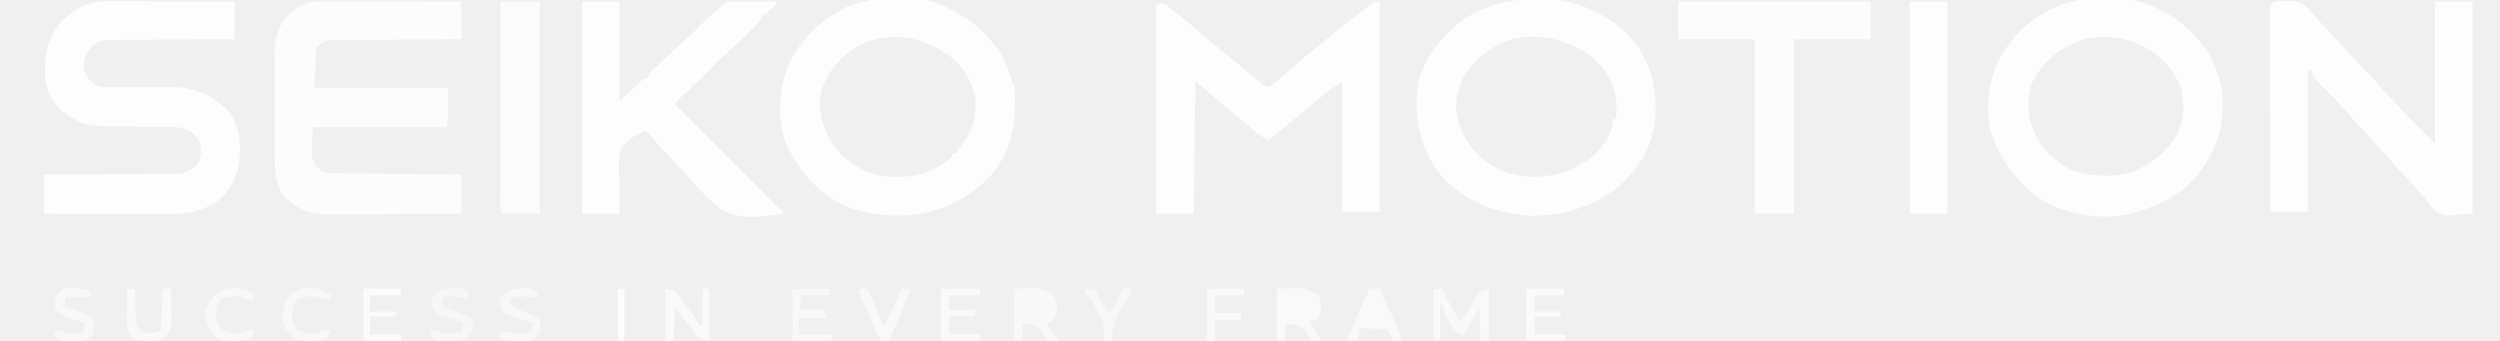
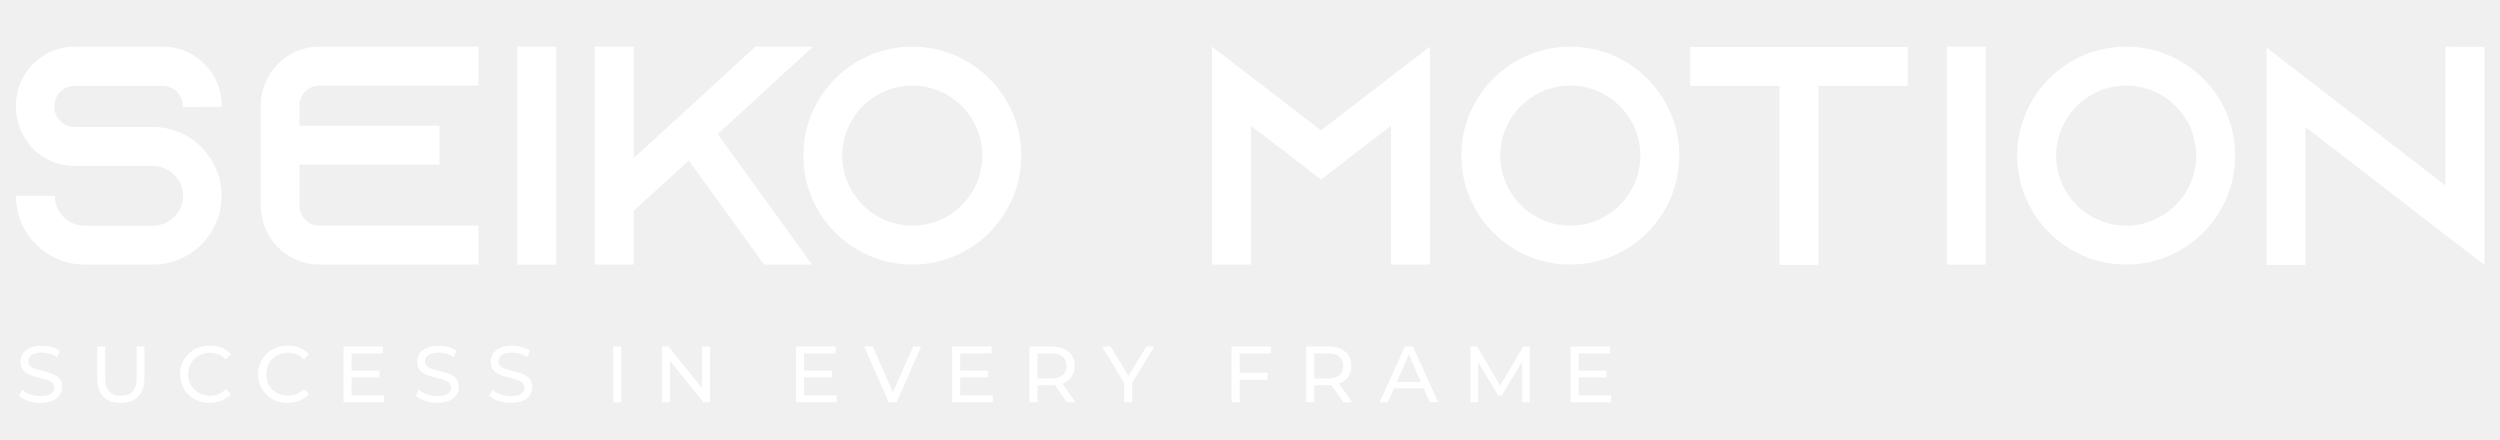
- <svg xmlns="http://www.w3.org/2000/svg" viewBox="200 315 1471 209" width="220" height="30">
-   <path d="M366.856 315.886h2.78c3.04 0 6.08.009 9.122.016l6.314.005q8.32.006 16.64.024 8.485.014 16.972.02c11.105.01 22.21.029 33.316.049v23l-7.54.044c-8.222.05-16.444.117-24.667.192-4.984.044-9.97.084-14.954.11q-7.217.04-14.434.117-2.753.025-5.505.035a873 873 0 0 0-7.713.07l-2.298-.005c-4.884.087-8.37.918-11.889 4.437l-1 25h82c0 15 0 15-1 24h-82c-1.244 20.2-1.244 20.2 5 27 3.136 1.568 6.493 1.18 9.938 1.205l2.484.03q4.074.047 8.148.081l5.642.063q7.433.082 14.865.153 7.58.077 15.161.161 14.88.161 29.762.307v24c-11.58.068-23.158.123-34.737.155-5.378.016-10.755.037-16.132.071-5.194.033-10.387.05-15.58.059q-2.967.008-5.932.032c-2.779.022-5.557.025-8.336.024l-2.452.032C358.773 446.32 351.3 442.83 344 436c-5.5-6.628-6.303-14.107-6.275-22.4l-.015-2.418a1205 1205 0 0 1-.01-7.838l-.014-5.491q-.01-5.739-.002-11.478c.006-4.89-.01-9.778-.034-14.667a2392 2392 0 0 1-.013-11.33q0-2.702-.015-5.405c-.013-2.525-.006-5.048.006-7.573l-.023-2.226c.086-8.627 3.425-15.96 9.395-22.174 6.803-5.28 11.263-7.149 19.856-7.114" fill="#fcfcfc" />
-   <path d="m1568.264 315.678 2.048.01 3.989-.051c5.92.581 8.807 3.156 12.574 7.55 4.114 4.699 8.34 9.27 12.625 13.813 4.197 4.457 8.366 8.928 12.437 13.5a189 189 0 0 0 9.946 10.32c1.864 1.92 3.62 3.883 5.375 5.903 3.73 4.293 7.588 8.454 11.492 12.59l2.104 2.233A683 683 0 0 0 1658 399l4 4v-87h23q.035 25.203.052 50.407.007 11.7.023 23.403.015 10.196.02 20.39 0 5.403.01 10.804c.009 4.014.009 8.027.009 12.04l.01 3.645-.004 3.293.003 2.88C1685 445 1685 445 1684 446c-16.14 1.54-16.14 1.54-21.793-1.504-2.006-2.046-3.6-4.125-5.207-6.496a203 203 0 0 0-3.313-3.75l-1.718-1.996c-2.384-2.73-4.829-5.4-7.282-8.067l-1.42-1.544-2.857-3.108c-10.102-10.998-10.102-10.998-14.66-16.285-4.078-4.7-8.363-9.207-12.62-13.743a374 374 0 0 1-10.626-11.82c-1.605-1.8-3.285-3.494-5.004-5.187-9.933-9.798-9.933-9.798-11.5-14.5h-2v87h-22c-1.657-1.657-1.13-3.61-1.134-5.89l-.013-3.208.002-3.55-.01-3.715q-.012-5.058-.012-10.116l-.008-8.432q-.013-9.944-.01-19.888-.001-10.27-.026-20.543-.019-8.805-.018-17.612.002-5.265-.013-10.53c-.011-3.913-.007-7.826 0-11.738-.007-1.17-.012-2.34-.018-3.544l.013-3.217-.002-2.806c.527-4.677 3.46-4.489 7.513-4.533m-1332.688.095h2.544c2.76 0 5.519.016 8.278.032l5.76.008c5.04.008 10.08.028 15.12.05 5.148.02 10.297.03 15.445.04 10.092.02 20.185.056 30.277.097v23l-7.432.028c-8.11.034-16.221.09-24.332.156-4.916.04-9.832.072-14.75.087-4.746.015-9.492.05-14.238.097q-2.713.023-5.428.024c-2.537.002-5.074.03-7.612.062l-2.258-.015c-5.114.102-7.998 1.362-11.95 4.561-3.673 4.157-4.645 7.416-4.39 12.82.76 4.245 3.081 6.989 6.194 9.822 2.727 1.686 4.392 1.724 7.584 1.711l3.27.011 3.526-.028q3.72.018 7.439.039 5.845.007 11.69-.015c3.77-.008 7.539.014 11.308.038l3.47-.04c13.496.121 24.124 5.045 33.686 14.376 6.23 7.129 7.88 17.802 7.434 27.067L316 412c-.07.86-.14 1.72-.21 2.605-1.217 9.583-6.104 18.147-13.77 24.118-8.96 5.666-17.264 7.438-27.687 7.39l-2.575.001q-4.187-.002-8.375-.016l-5.826-.005q-7.65-.006-15.299-.024-7.812-.014-15.625-.02-15.316-.016-30.633-.049v-24l7.891-.028c8.61-.034 17.219-.09 25.828-.156 5.22-.04 10.439-.072 15.658-.087 5.038-.015 10.076-.05 15.114-.097q2.88-.023 5.763-.024a726 726 0 0 0 8.079-.062l2.4.015c5.194-.097 8.119-1.175 12.267-4.561 3.162-3.69 3.524-7.079 3.352-11.785-.558-3.512-2.03-5.579-4.352-8.215-4.415-3.123-8-4.122-13.354-4.158l-3.319-.03-3.589-.023-7.517-.086q-5.928-.063-11.856-.104c-3.814-.028-7.626-.074-11.44-.122l-3.557-.01c-9.31-.14-15.751-1.837-23.368-7.467l-3-2.063c-5.55-4.685-9.55-12.749-10.177-19.977-.42-14.759.885-24.673 11.177-35.96 7.879-7.845 16.445-11.33 27.576-11.227M1015 316v129h-23v-80c-4.909 3.25-4.909 3.25-9.523 6.777l-1.882 1.537-1.97 1.623-4.238 3.47c-.722.59-1.443 1.183-2.186 1.792q-3.271 2.675-6.556 5.332l-2.138 1.731-4.014 3.248A507 507 0 0 0 947 401c-2.881-1.334-5.213-2.843-7.652-4.871l-2.084-1.724-2.202-1.842-2.287-1.9a1664 1664 0 0 1-16.455-13.87c-4.732-3.98-9.534-7.877-14.32-11.793l-1 81h-23V318c4-1 4-1 6.34.266l5.531 4.222c4.396 3.494 8.673 7.125 12.934 10.782 4.66 3.997 9.432 7.857 14.195 11.73a2045 2045 0 0 1 20.273 16.738L940 364l2.602 2.355c2.187 1.833 2.187 1.833 4.39 1.645 2.707-1.348 4.816-3.055 7.133-5l2.941-2.465c3.545-3.063 7.013-6.202 10.477-9.355 3.183-2.824 6.494-5.458 9.836-8.09 2.853-2.275 5.643-4.615 8.433-6.965C992.069 330.893 998.49 325.91 1005 321l2.27-1.738c4.364-3.262 4.364-3.262 7.73-3.262m-489 0h23v61c4.81-4.208 9.226-8.135 13.555-12.715C564 363 564 363 566 363l.777-1.8c1.34-2.41 2.66-3.649 4.785-5.387a131 131 0 0 0 8.938-8.313c3.382-3.429 6.88-6.62 10.535-9.754 2.774-2.465 5.343-5.114 7.945-7.758 2.649-2.607 5.433-5.032 8.258-7.445 1.787-1.516 1.787-1.516 3.367-3.242C612 318 612 318 614 318v-2h31v2a263 263 0 0 1-5 4l-1 2h-2l-.814 1.8c-1.191 2.21-2.388 3.646-4.163 5.407l-1.785 1.78-1.863 1.825-1.793 1.792a181 181 0 0 1-9.457 8.755c-5.632 4.87-10.75 10.256-15.941 15.584-.77.78-1.54 1.561-2.332 2.366l-2.1 2.15C595 367 595 367 593 367v2c-1.68 1.621-1.68 1.621-3.875 3.438-2.587 2.146-4.237 3.73-6.125 6.562l2.168 2.168C641 437 641 437 643.681 439.743c2.3 2.377 2.3 2.377 5.319 4.257v2c-12.54 1.958-27.734 4.33-38.722-3.377-7.511-5.92-13.89-13.104-20.186-20.265-2.793-3.137-5.688-6.178-8.574-9.23A803 803 0 0 1 565 395c-8.61 4.126-8.61 4.126-15 11-1.94 6.608-1.357 13.754-1.187 20.563q.01 2.829.005 5.658c-.006 4.598.09 9.178.182 13.779h-23z" fill="#fdfdfd" />
-   <path fill="#fdfdfd" fill-rule="evenodd" d="M1109.544 314.664c2.216.024 4.431.02 6.647.014 19.195.074 36.695 8.096 50.75 21.174 13.125 13.697 17.576 29.93 17.227 48.312-.522 16.554-7.655 30.664-19.41 42.316-15.614 14.265-36.778 21.381-57.863 20.747-21.024-1.646-38.547-8.037-53.207-23.477-13.393-16.082-17.15-33.235-15.688-53.75 1.906-15.945 12.694-30 24.648-40.188 14.125-10.886 29.255-15.35 46.896-15.148m-367.317 1.883C753.94 320.826 764.38 326.924 773 336l2.203 2.285c7.245 7.822 11.113 14.75 14 25.055.537 2.559.537 2.559 1.797 3.66 1.513 19.962-.417 39.154-13.911 54.896C772 427.494 766.529 432.159 760 436l-3.07 1.836c-19.443 10.691-41.557 11.612-62.704 5.853C675.3 437.831 662.034 424.108 653 407c-7.382-14.094-6.799-32.311-2.32-47.246 6.583-18.718 20.169-31.43 37.504-40.54 4.023-1.735 8.106-2.753 12.382-3.671 13.348-2.978 28.302-2.973 41.66 1.004M1505 328c14.304 11.125 24.016 25.377 26.477 43.512 1.652 18.393-2.26 33.75-13.477 48.488-.56.737-1.121 1.475-1.7 2.234-8.297 10.09-19.107 16.416-31.3 20.766l-2.469.93c-18.153 6.527-39.72 4.321-56.906-3.743-17.992-9.623-28.518-24.465-35.625-43.187-4.26-14.585-1.513-32.517 5-46 9.1-16.466 22.665-27.796 40.348-33.957 24.417-6.973 49.088-4.204 69.652 10.957m-358.84 22.691c7.639 7.236 13.507 16.33 14.016 26.989.01 3.446-.044 6.877-.176 10.32h-2l-.125 2.875c-1.222 8.383-7.43 15.95-13.875 21.125-3.232 2.21-6.55 4.151-10 6l-3.25 1.75c-13.707 4.569-29.431 5.258-42.687-.875-12.629-6.746-20.803-16.15-25.063-29.875-2.51-9.128-.584-17.43 3-26 6.978-12.24 16.955-19.122 30-24 17.752-3.916 35.847.484 50.16 11.691m-393.031 0c7.503 6.966 13.325 16.237 14.117 26.497.43 12.073-2.785 19.581-10.246 28.812l-2 3h-2v2c-9.907 8.878-20.74 12.42-33.75 12.5l-2.652.02c-12.456-.244-23.72-5.84-32.598-14.52-8.212-10.09-12.975-20.923-12-34 1.933-12.469 9.038-21.572 19-29 19.87-13.445 43.997-9.714 62.129 4.691m730.684-7.066c8.442 5.083 15.765 11.476 20.187 20.375l1.813 3.5c3.04 8.858 2.255 20.388-1.344 28.898-5.4 9.564-12.618 16.453-22.407 21.29l-1.802.931c-10.958 5.473-26.94 4.923-38.522 1.479-11.806-4.733-20.501-13.1-25.773-24.637-3.753-9.572-4.655-19.842-1.027-29.586 5.796-12.456 16.35-20.855 28.937-25.812 12.984-4.244 27.74-2.64 39.938 3.562" />
-   <path d="M1198 316h118v23h-47v107h-24V339h-47z" fill="#fcfcfc" />
-   <path d="M476 316h24v130h-23c-1-1-1-1-1.123-3.138l.003-2.88-.004-3.293.01-3.644v-3.814q.001-5.19.013-10.381c.006-3.613.006-7.226.008-10.839q.005-10.27.021-20.537.016-11.688.022-23.376.016-24.049.05-48.098" fill="#fbfbfb" />
-   <path d="M1340 316h23v130h-23z" fill="#fdfdfd" />
-   <path d="m952 492 8.563-.25 2.654-.11c5.776-.081 9.068.986 13.783 4.36 2.484 3.726 2.38 5.587 2 10-1.25 2.875-1.25 2.875-3 5l-4 1 7 12h-5c-1.668-1.934-1.668-1.934-3.187-4.437-2.554-3.614-2.554-3.614-6.485-5.383-3.06-.315-3.06-.315-7.328-.18v10h-5z" fill="#f9f9f9" />
-   <path d="m791 492 8.125-.187 2.524-.083c4.865-.054 8.132.588 12.351 3.27 2.48 2.975 2.972 4.682 3.313 8.563-.291 3.197-.476 4.866-2.313 7.437a154 154 0 0 1-4 3l1.531 1.934 1.969 2.504 1.969 2.496C818 523 818 523 818 524c-2.562.563-2.562.563-6 0-1.64-1.969-1.64-1.969-3.312-4.437-2.42-3.532-2.42-3.532-6.133-5.383-2.75-.314-2.75-.314-6.555-.18v11h-5z" fill="#f9f8f8" />
-   <path d="M1048 492h5l11 20c2.381-2.381 3.694-3.946 5.305-6.758l1.27-2.144a416 416 0 0 0 2.577-4.47l1.278-2.136 1.132-1.957C1077 493 1077 493 1082 492v32h-5l-1-20-10 17c-4.556-2.278-5.917-4.664-8.25-8.937l-1.102-1.92c-1.625-2.906-2.648-4.763-2.648-8.143h-2v22h-4zm-39 0h6a3872 3872 0 0 1 5.554 12.225q.944 2.08 1.892 4.159 1.362 2.985 2.71 5.98l1.65 3.633C1028 521 1028 521 1028 524h-5l-3-7-17-1-1 5-1 3h-6l.828-2.059q1.25-3.139 2.469-6.289c3.179-8.127 6.642-15.918 10.703-23.652" fill="#f9f9f9" />
-   <path d="M577 492c5.627 1.125 5.627 1.125 8.48 4.895l1.838 2.396 1.87 2.522 1.904 2.486c2.628 3.466 5.064 6.746 6.908 10.701h2v-23h4v32c-5.626-1.125-5.626-1.125-8.48-4.71l-1.838-2.274-1.87-2.391-1.904-2.367c-2.423-3.028-4.756-6.03-6.908-9.258l-1 22h-5z" fill="#fafafa" />
-   <path d="M655 492h23v4h-18v9h15l1 5h-17v10h20v4h-24z" fill="#f8f8f8" />
-   <path d="M746 492h24v4h-19v9h16v4h-16v11h19v4h-24zm-499 0h5l.028 2.048c.054 3.068.138 6.135.222 9.202l.043 3.223.098 3.105.063 2.857c.7 3.29 1.923 4.514 4.546 6.565 3.556.37 6.59.05 10-1a57.4 57.4 0 0 0 1.316-10.082l.127-2.822.12-2.909.13-2.966q.159-3.61.307-7.221h5c.117 3.875.187 7.749.25 11.625l.102 3.316c.076 6.334.032 10.312-4.352 15.059-3.52 2.347-5.2 2.327-9.375 2.375l-3.398.086c-3.909-.558-5.468-1.682-8.227-4.461-2.06-3.269-2.236-5.813-2.195-9.64l.02-3.243.05-3.367.027-3.414q.036-4.168.098-8.336" fill="#f9f9f9" />
-   <path d="M1105 492h23v4h-18v10h16v3h-16v11h19v4h-24z" fill="#fafaf9" />
-   <path d="m446.563 491.563 3.378.003c3.269.464 4.664 1.226 7.059 3.434l-2 3-2-1a92 92 0 0 0-5.5-.187l-2.969-.043c-2.7-.027-2.7-.027-4.531 2.23.04 2.073.04 2.073 1 4a90 90 0 0 0 8 3c8.157 3.073 8.157 3.073 10 6 .5 2.875.5 2.875 0 6-2.173 2.573-3.98 4.49-7 6-2.267.15-4.54.221-6.812.25l-3.708.078c-3.673-.346-5.524-1.189-8.48-3.328l1-4c3.875.875 3.875.875 5 2 2.186.073 4.375.084 6.563.063l3.628-.028L452 519c.68-2.397.68-2.397 1-5-3.204-3.204-7.522-3.592-11.836-4.707-3.685-1.506-5.094-2.926-7.164-6.293-.062-3.562-.062-3.562 1-7 3.734-3.788 6.301-4.529 11.563-4.437" fill="#f8f7f7" />
-   <path d="m488.875 491.813 3.18-.043c2.88.225 4.507.74 6.945 2.23l-1 4-3-1a97 97 0 0 0-5.562-.187l-2.942-.043c-2.67-.022-2.67-.022-4.496 2.23-.042 2.06-.042 2.06 1 4 2.102 1.256 2.102 1.256 4.688 2.063l2.726.996c.853.31 1.707.62 2.586.941 5.83 2.66 5.83 2.66 7 5 .438 3.313.438 3.313 0 7-2.203 2.664-4.91 4.455-8 6-6.064.567-10.721.334-16-3v-4l2.148.492c2.89.515 5.546.641 8.477.633l2.852.008c2.65-.028 2.65-.028 5.523-1.133l1-5-1.906-.55c-15.495-4.551-15.495-4.551-18.094-8.45-.437-2.875-.437-2.875 0-6 4.187-4.958 6.528-6.149 12.875-6.187" fill="#f8f8f8" />
-   <path d="M392 492h23v4h-19v10h16v3h-16v11h19v4h-23z" fill="#fbfbfb" />
-   <path d="m214.375 491.813 3.46-.043c3.004.218 4.644.66 7.165 2.23l-1 3-3.027-.035c-1.29-.01-2.581-.018-3.91-.027l-3.903-.036c-3.023-.267-3.023-.267-4.16 1.098a100 100 0 0 0 0 5l2.5.813L215 505l2.074.695 2.113.743 1.981.683c2.158 1.036 3.37 1.979 4.832 3.879.469 2.121.469 2.121.5 4.438l.094 2.308c-.909 3.448-2.583 4.449-5.594 6.254-3.375.496-3.375.496-7 .438l-3.625-.004c-3.55-.456-5.49-1.374-8.375-3.434l1-4 2.313 1c4.902 1.33 9.631 1.37 14.687 1 1.296-1.066 1.296-1.066 1.063-3.562L221 513c-.964-.315-1.928-.63-2.922-.953l-3.828-1.297-1.922-.621c-4-1.375-6.705-2.777-9.328-6.129-.541-3.633-.24-5.508 1.375-8.812 2.847-3.833 5.432-3.35 10-3.375M319 492c2.58 1.06 3.92 2.098 6 4l-1 3c-4.75-.875-4.75-.875-7-2-4.508-.631-8.69-.75-12.562 1.875-2.993 3.837-3.133 6.006-2.836 10.75.51 3.046 1.406 5.014 3.398 7.375 4.245 2.83 8.015 2.422 13 2 2.867-.96 2.867-.96 5-2l2 1c-.995 2.713-1.585 3.792-4.21 5.11-6.053 1.932-12.527 1.94-18.29-.735-4.487-4.263-7.113-8.163-7.598-14.36.238-4.906 2.42-8.253 5.598-11.827 5.862-5.13 10.938-4.985 18.5-4.188m53 4-1 3c-4.75-.875-4.75-.875-7-2-4.788-.67-8.19-.398-12.562 1.75-2.797 2.726-2.977 5.442-3.188 9.25.211 3.808.39 6.524 3.188 9.25 4.325 2.125 7.818 2.608 12.562 1.75l3-2c2.688.375 2.688.375 5 1-1 3-1 3-3.375 4.688-6.027 2.182-11.89 2.173-18 .25-4.488-3.313-7.201-6.19-8.074-11.852-.221-6.144.115-10.391 4.449-15.086 6.724-6.5 18.21-5.571 25 0" fill="#f8f8f8" />
-   <path d="M696 492h5l10 23c2.42-4.034 4.26-7.75 6.063-12.062 3.144-7.498 3.144-7.498 4.937-10.938h5c-.654 2.885-1.552 5.508-2.707 8.23l-1.03 2.436-1.076 2.522-1.04 2.462A878 878 0 0 1 714 524h-5a482 482 0 0 1-9.875-22.187l-.94-2.25C696 494.243 696 494.243 696 492" fill="#f9f9f9" />
-   <path d="M909 492h23v4h-18v11h16v4h-16v13h-5z" fill="#faf9f9" />
-   <path d="M834 492h6l8 14h2l8-14h5c-1.303 3.753-3.147 6.856-5.326 10.166-4.707 7.223-7.086 12.983-6.674 21.834h-5l.168-2.21c.068-11.064-5.105-18.335-11.174-27.23C834 493 834 493 834 492" fill="#f8f8f7" />
-   <path d="M548 492h4v32h-4z" fill="#fdfcfc" />
+ <svg xmlns="http://www.w3.org/2000/svg" id="Layer_1" version="1.1" viewBox="0 0 432.97 76.06">
+   <defs>
+     <style>
+       .st0 {
+         fill: #fff;
+       }
+     </style>
+   </defs>
+   <g>
+     <path class="st0" d="M31.64,18.54v-.22c0-1.89-1.56-3.45-3.45-3.45h-15.31c-1.89,0-3.45,1.56-3.45,3.45v.22c0,1.89,1.56,3.45,3.45,3.45h13.58c3.5,0,6.63,1.51,8.79,3.88.16.16.27.32.43.49,1.67,2.05,2.7,4.69,2.7,7.55,0,6.58-5.34,11.91-11.91,11.91h-11.81c-6.58,0-11.91-5.34-11.91-11.91h6.74c0,2.86,2.32,5.18,5.17,5.18h11.81c2.86,0,5.23-2.32,5.23-5.18s-2.37-5.17-5.23-5.17h-13.58c-2.75,0-5.23-1.08-7.06-2.86-.49-.49-.92-1.02-1.29-1.62-1.13-1.62-1.78-3.61-1.78-5.77v-.22c0-5.61,4.53-10.19,10.14-10.19h15.31c5.61,0,10.19,4.58,10.19,10.19v.22l-6.74.05Z" />
+     <path class="st0" d="M51.86,18.27v3.5h24.26v6.74h-24.26v7.12c0,1.89,1.56,3.45,3.45,3.45h27.55v6.74h-27.55c-5.61,0-10.14-4.58-10.14-10.19v-17.36c0-5.61,4.53-10.19,10.14-10.19h27.55v6.74h-27.55c-1.89,0-3.45,1.56-3.45,3.45Z" />
+     <path class="st0" d="M89.59,45.82V8.08h6.74v37.74h-6.74Z" />
+     <path class="st0" d="M124.31,23.23l16.33,22.59h-8.3l-13.05-18.01-9.54,8.68v9.33h-6.74V8.08h6.74v19.3l5.55-5.07,5.01-4.58,10.51-9.65h9.97l-16.5,15.15Z" />
+     <path class="st0" d="M176.87,26.95c0,10.4-8.46,18.87-18.87,18.87s-18.87-8.46-18.87-18.87,8.46-18.87,18.87-18.87,18.87,8.46,18.87,18.87ZM170.13,26.95c0-6.68-5.44-12.13-12.13-12.13s-12.13,5.45-12.13,12.13,5.44,12.13,12.13,12.13,12.13-5.45,12.13-12.13Z" />
+     <path class="st0" d="M247.65,8.08v37.74h-6.74v-24.04l-6.63,5.07-5.5,4.26-5.5-4.26-6.63-5.07v24.04h-6.74V8.08l6.74,5.17,12.13,9.33,12.13-9.33,6.74-5.17Z" />
+     <path class="st0" d="M290.83,26.95c0,10.4-8.46,18.87-18.87,18.87s-18.87-8.46-18.87-18.87,8.46-18.87,18.87-18.87,18.87,8.46,18.87,18.87ZM284.09,26.95c0-6.68-5.44-12.13-12.13-12.13s-12.13,5.45-12.13,12.13,5.44,12.13,12.13,12.13,12.13-5.45,12.13-12.13Z" />
+     <path class="st0" d="M330.39,8.14v6.74h-15.47v31h-6.74V14.88h-15.47v-6.74h37.68Z" />
+     <path class="st0" d="M337.18,45.82V8.08h6.74v37.74h-6.74Z" />
+     <path class="st0" d="M387.1,26.95c0,10.4-8.46,18.87-18.87,18.87s-18.87-8.46-18.87-18.87,8.46-18.87,18.87-18.87,18.87,8.46,18.87,18.87ZM380.36,26.95c0-6.68-5.44-12.13-12.13-12.13s-12.13,5.45-12.13,12.13,5.44,12.13,12.13,12.13,12.13-5.45,12.13-12.13Z" />
+     <path class="st0" d="M430.28,8.14v37.74l-6.74-5.17-24.26-18.71v23.88h-6.74V8.25l6.74,5.18,24.26,18.71V8.08l6.74.05Z" />
+   </g>
+   <g>
+     <path class="st0" d="M7.02,69.78c-.74,0-1.44-.11-2.11-.34-.67-.23-1.2-.52-1.59-.88l.51-1.08c.37.32.84.59,1.41.8.57.21,1.17.32,1.78.32.56,0,1.02-.06,1.37-.19s.61-.31.77-.53c.17-.23.25-.48.25-.77,0-.33-.11-.6-.32-.8-.22-.2-.5-.37-.84-.49-.35-.12-.73-.23-1.14-.33-.41-.09-.83-.2-1.25-.32s-.8-.28-1.15-.48-.62-.45-.84-.78-.32-.75-.32-1.26.13-.96.39-1.38c.26-.42.67-.75,1.22-1.01.55-.25,1.25-.38,2.09-.38.56,0,1.12.07,1.67.22s1.03.36,1.44.64l-.46,1.11c-.41-.28-.85-.48-1.31-.6-.46-.12-.91-.19-1.34-.19-.54,0-.99.07-1.34.21-.35.14-.61.32-.77.55-.16.23-.24.49-.24.77,0,.34.11.61.32.81.22.2.5.36.84.48.35.12.73.23,1.14.33.41.1.83.21,1.25.32.42.12.8.28,1.15.47s.62.45.84.77.32.74.32,1.24-.13.94-.4,1.36c-.27.42-.68.76-1.24,1.01-.56.25-1.26.38-2.11.38Z" />
+     <path class="st0" d="M20.93,69.78c-1.27,0-2.27-.36-3-1.09s-1.09-1.79-1.09-3.19v-5.5h1.38v5.44c0,1.08.24,1.87.71,2.36s1.14.75,2.01.75,1.55-.25,2.02-.75.71-1.29.71-2.36v-5.44h1.34v5.5c0,1.4-.36,2.46-1.08,3.19-.72.73-1.72,1.09-3,1.09Z" />
+     <path class="st0" d="M36.32,69.78c-.74,0-1.42-.12-2.04-.37-.62-.24-1.16-.59-1.62-1.04-.46-.45-.81-.97-1.07-1.57-.26-.6-.39-1.26-.39-1.98s.13-1.38.39-1.98c.26-.6.62-1.12,1.08-1.57.46-.45,1-.79,1.62-1.04s1.3-.37,2.04-.37,1.43.13,2.07.38c.63.25,1.17.63,1.61,1.13l-.9.87c-.37-.39-.78-.67-1.24-.86s-.95-.28-1.48-.28-1.05.09-1.51.28-.87.44-1.21.77-.61.73-.79,1.18c-.19.46-.28.95-.28,1.48s.09,1.03.28,1.49c.19.46.45.85.79,1.18.34.33.74.59,1.21.77.46.18.97.28,1.51.28s1.02-.09,1.48-.28.88-.48,1.24-.88l.9.87c-.44.5-.98.88-1.61,1.13s-1.32.39-2.08.39Z" />
+     <path class="st0" d="M49.83,69.78c-.74,0-1.42-.12-2.04-.37-.62-.24-1.16-.59-1.62-1.04-.46-.45-.81-.97-1.07-1.57-.26-.6-.39-1.26-.39-1.98s.13-1.38.39-1.98c.26-.6.62-1.12,1.08-1.57.46-.45,1-.79,1.62-1.04s1.3-.37,2.04-.37,1.43.13,2.07.38c.63.25,1.17.63,1.61,1.13l-.9.87c-.37-.39-.78-.67-1.24-.86s-.95-.28-1.48-.28-1.05.09-1.51.28-.87.44-1.21.77-.61.73-.79,1.18c-.19.46-.28.95-.28,1.48s.09,1.03.28,1.49c.19.46.45.85.79,1.18.34.33.74.59,1.21.77.46.18.97.28,1.51.28s1.02-.09,1.48-.28.88-.48,1.24-.88l.9.87c-.44.5-.98.88-1.61,1.13s-1.32.39-2.08.39Z" />
+     <path class="st0" d="M59.5,69.67v-9.67h6.83v1.2h-5.44v7.27h5.64v1.2h-7.02ZM60.76,65.35v-1.17h4.97v1.17h-4.97Z" />
+     <path class="st0" d="M75.72,69.78c-.74,0-1.44-.11-2.11-.34-.67-.23-1.2-.52-1.59-.88l.51-1.08c.37.32.84.59,1.41.8.57.21,1.17.32,1.78.32.56,0,1.02-.06,1.37-.19s.61-.31.77-.53c.17-.23.25-.48.25-.77,0-.33-.11-.6-.32-.8-.22-.2-.5-.37-.84-.49-.35-.12-.73-.23-1.14-.33-.41-.09-.83-.2-1.25-.32s-.8-.28-1.15-.48-.62-.45-.84-.78-.32-.75-.32-1.26.13-.96.39-1.38c.26-.42.67-.75,1.22-1.01.55-.25,1.25-.38,2.09-.38.56,0,1.12.07,1.67.22s1.03.36,1.44.64l-.46,1.11c-.41-.28-.85-.48-1.31-.6-.46-.12-.91-.19-1.34-.19-.54,0-.99.07-1.34.21-.35.14-.61.32-.77.55-.16.23-.24.49-.24.77,0,.34.11.61.32.81.22.2.5.36.84.48.35.12.73.23,1.14.33.41.1.83.21,1.25.32.42.12.8.28,1.15.47s.62.45.84.77.32.74.32,1.24-.13.94-.4,1.36c-.27.42-.68.76-1.24,1.01-.56.25-1.26.38-2.11.38Z" />
+     <path class="st0" d="M88.45,69.78c-.74,0-1.44-.11-2.11-.34-.67-.23-1.2-.52-1.59-.88l.51-1.08c.37.32.84.59,1.41.8.57.21,1.17.32,1.78.32.56,0,1.02-.06,1.37-.19s.61-.31.77-.53c.17-.23.25-.48.25-.77,0-.33-.11-.6-.32-.8-.22-.2-.5-.37-.84-.49-.35-.12-.73-.23-1.14-.33-.41-.09-.83-.2-1.25-.32s-.8-.28-1.15-.48-.62-.45-.84-.78-.32-.75-.32-1.26.13-.96.39-1.38c.26-.42.67-.75,1.22-1.01.55-.25,1.25-.38,2.09-.38.56,0,1.12.07,1.67.22s1.03.36,1.44.64l-.46,1.11c-.41-.28-.85-.48-1.31-.6-.46-.12-.91-.19-1.34-.19-.54,0-.99.07-1.34.21-.35.14-.61.32-.77.55-.16.23-.24.49-.24.77,0,.34.11.61.32.81.22.2.5.36.84.48.35.12.73.23,1.14.33.41.1.83.21,1.25.32.42.12.8.28,1.15.47s.62.45.84.77.32.74.32,1.24-.13.94-.4,1.36c-.27.42-.68.76-1.24,1.01-.56.25-1.26.38-2.11.38Z" />
+     <path class="st0" d="M106.21,69.67v-9.67h1.38v9.67h-1.38Z" />
+     <path class="st0" d="M114.64,69.67v-9.67h1.13l6.4,7.94h-.59v-7.94h1.38v9.67h-1.13l-6.4-7.94h.59v7.94h-1.38Z" />
+     <path class="st0" d="M137.87,69.67v-9.67h6.83v1.2h-5.44v7.27h5.64v1.2h-7.02ZM139.12,65.35v-1.17h4.97v1.17h-4.97Z" />
+     <path class="st0" d="M153.92,69.67l-4.25-9.67h1.49l3.91,8.92h-.86l3.94-8.92h1.38l-4.24,9.67h-1.37Z" />
+     <path class="st0" d="M164.9,69.67v-9.67h6.83v1.2h-5.44v7.27h5.64v1.2h-7.02ZM166.16,65.35v-1.17h4.97v1.17h-4.97Z" />
+     <path class="st0" d="M178.3,69.67v-9.67h3.77c1.25,0,2.24.3,2.96.89.72.59,1.08,1.42,1.08,2.48,0,.7-.16,1.3-.48,1.8-.32.5-.78.89-1.38,1.15-.6.27-1.32.4-2.17.4h-3.01l.62-.64v3.58h-1.38ZM179.69,66.23l-.62-.68h2.97c.88,0,1.55-.19,2.01-.57s.68-.92.68-1.61-.23-1.22-.68-1.6-1.13-.57-2.01-.57h-2.97l.62-.69v5.72ZM184.77,69.67l-2.46-3.51h1.48l2.49,3.51h-1.51Z" />
+     <path class="st0" d="M194.69,69.67v-3.7l.32.86-4.16-6.83h1.48l3.5,5.76h-.8l3.51-5.76h1.37l-4.14,6.83.3-.86v3.7h-1.37Z" />
+     <path class="st0" d="M213.3,69.67v-9.67h6.83v1.2h-5.44v8.47h-1.38ZM214.54,65.76v-1.19h4.99v1.19h-4.99Z" />
+     <path class="st0" d="M226.22,69.67v-9.67h3.77c1.25,0,2.24.3,2.96.89.72.59,1.08,1.42,1.08,2.48,0,.7-.16,1.3-.48,1.8-.32.5-.78.89-1.38,1.15-.6.27-1.32.4-2.17.4h-3.01l.62-.64v3.58h-1.38ZM227.6,66.23l-.62-.68h2.97c.88,0,1.55-.19,2.01-.57s.68-.92.68-1.61-.23-1.22-.68-1.6-1.13-.57-2.01-.57h-2.97l.62-.69v5.72ZM232.68,69.67l-2.46-3.51h1.48l2.49,3.51h-1.51Z" />
+     <path class="st0" d="M238.94,69.67l4.38-9.67h1.37l4.39,9.67h-1.45l-3.91-8.9h.55l-3.91,8.9h-1.42ZM240.81,67.26l.37-1.11h5.44l.4,1.11h-6.22Z" />
+     <path class="st0" d="M254.66,69.67v-9.67h1.13l4.34,7.31h-.61l4.28-7.31h1.13v9.67s-1.31,0-1.31,0v-7.58s.3,0,.3,0l-3.81,6.41h-.64l-3.84-6.41h.35v7.58h-1.33Z" />
+     <path class="st0" d="M272,69.67v-9.67h6.83v1.2h-5.44v7.27h5.64v1.2h-7.02ZM273.26,65.35v-1.17h4.97v1.17h-4.97Z" />
+   </g>
</svg>
